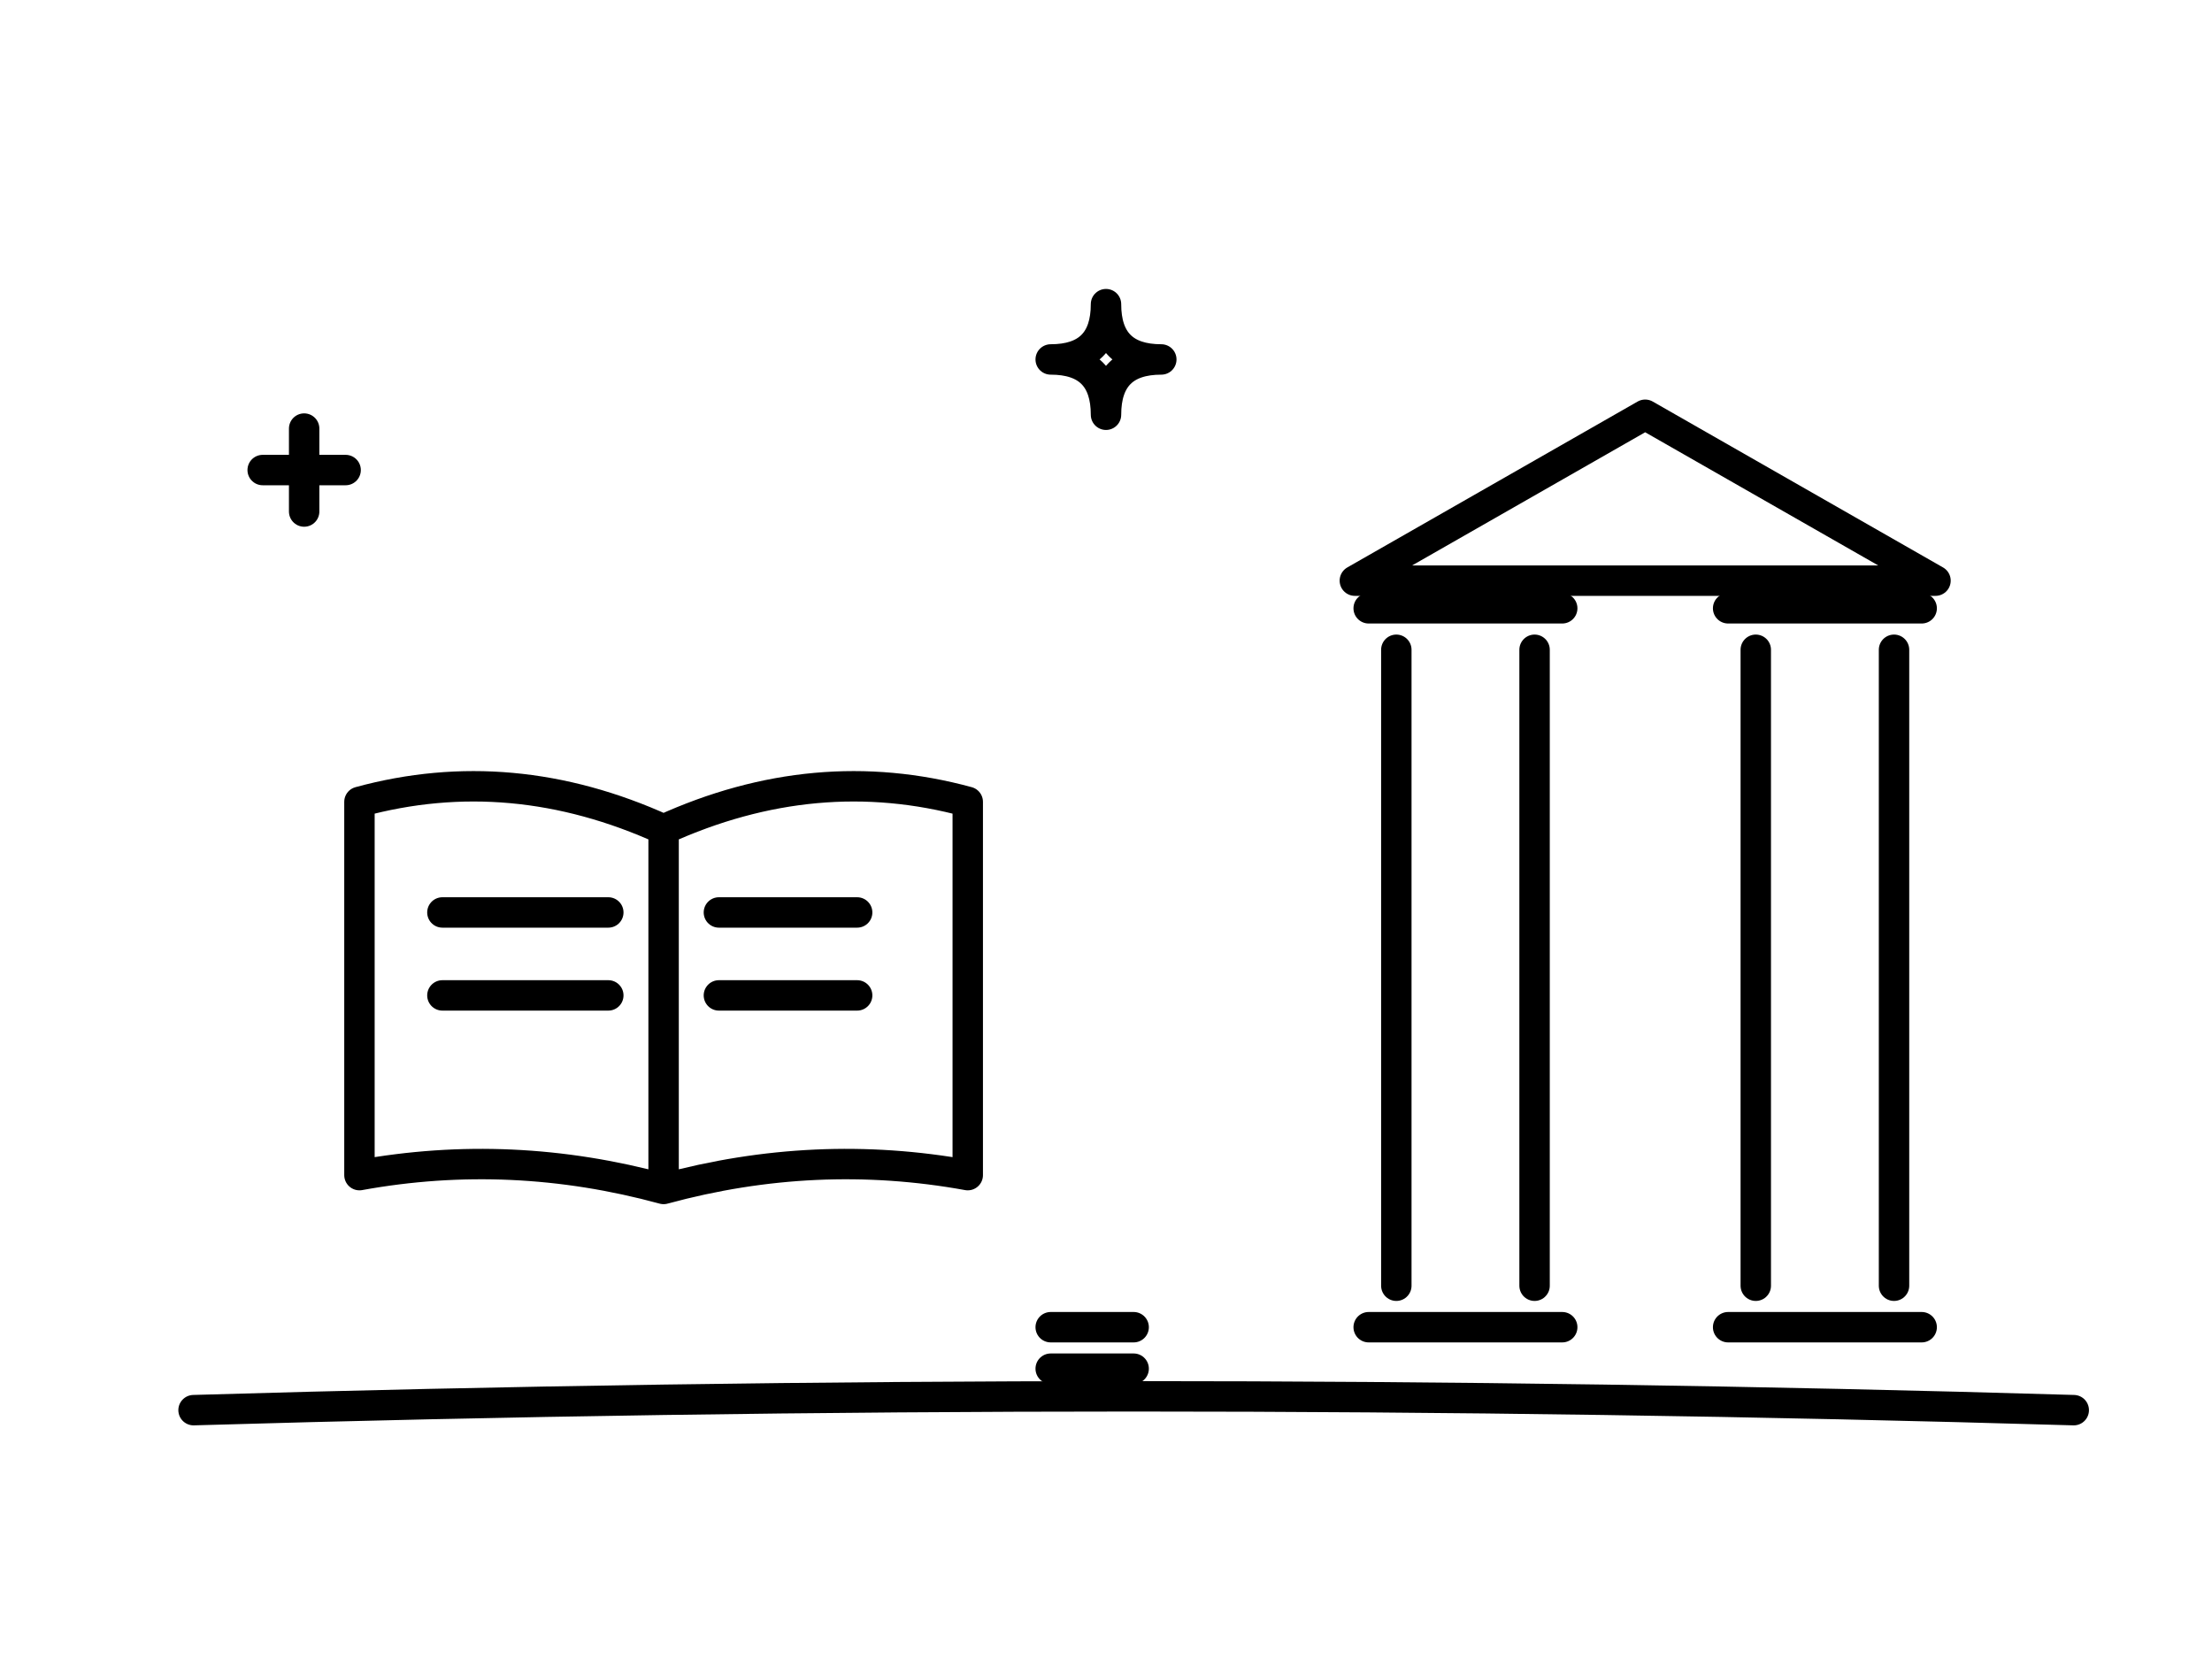
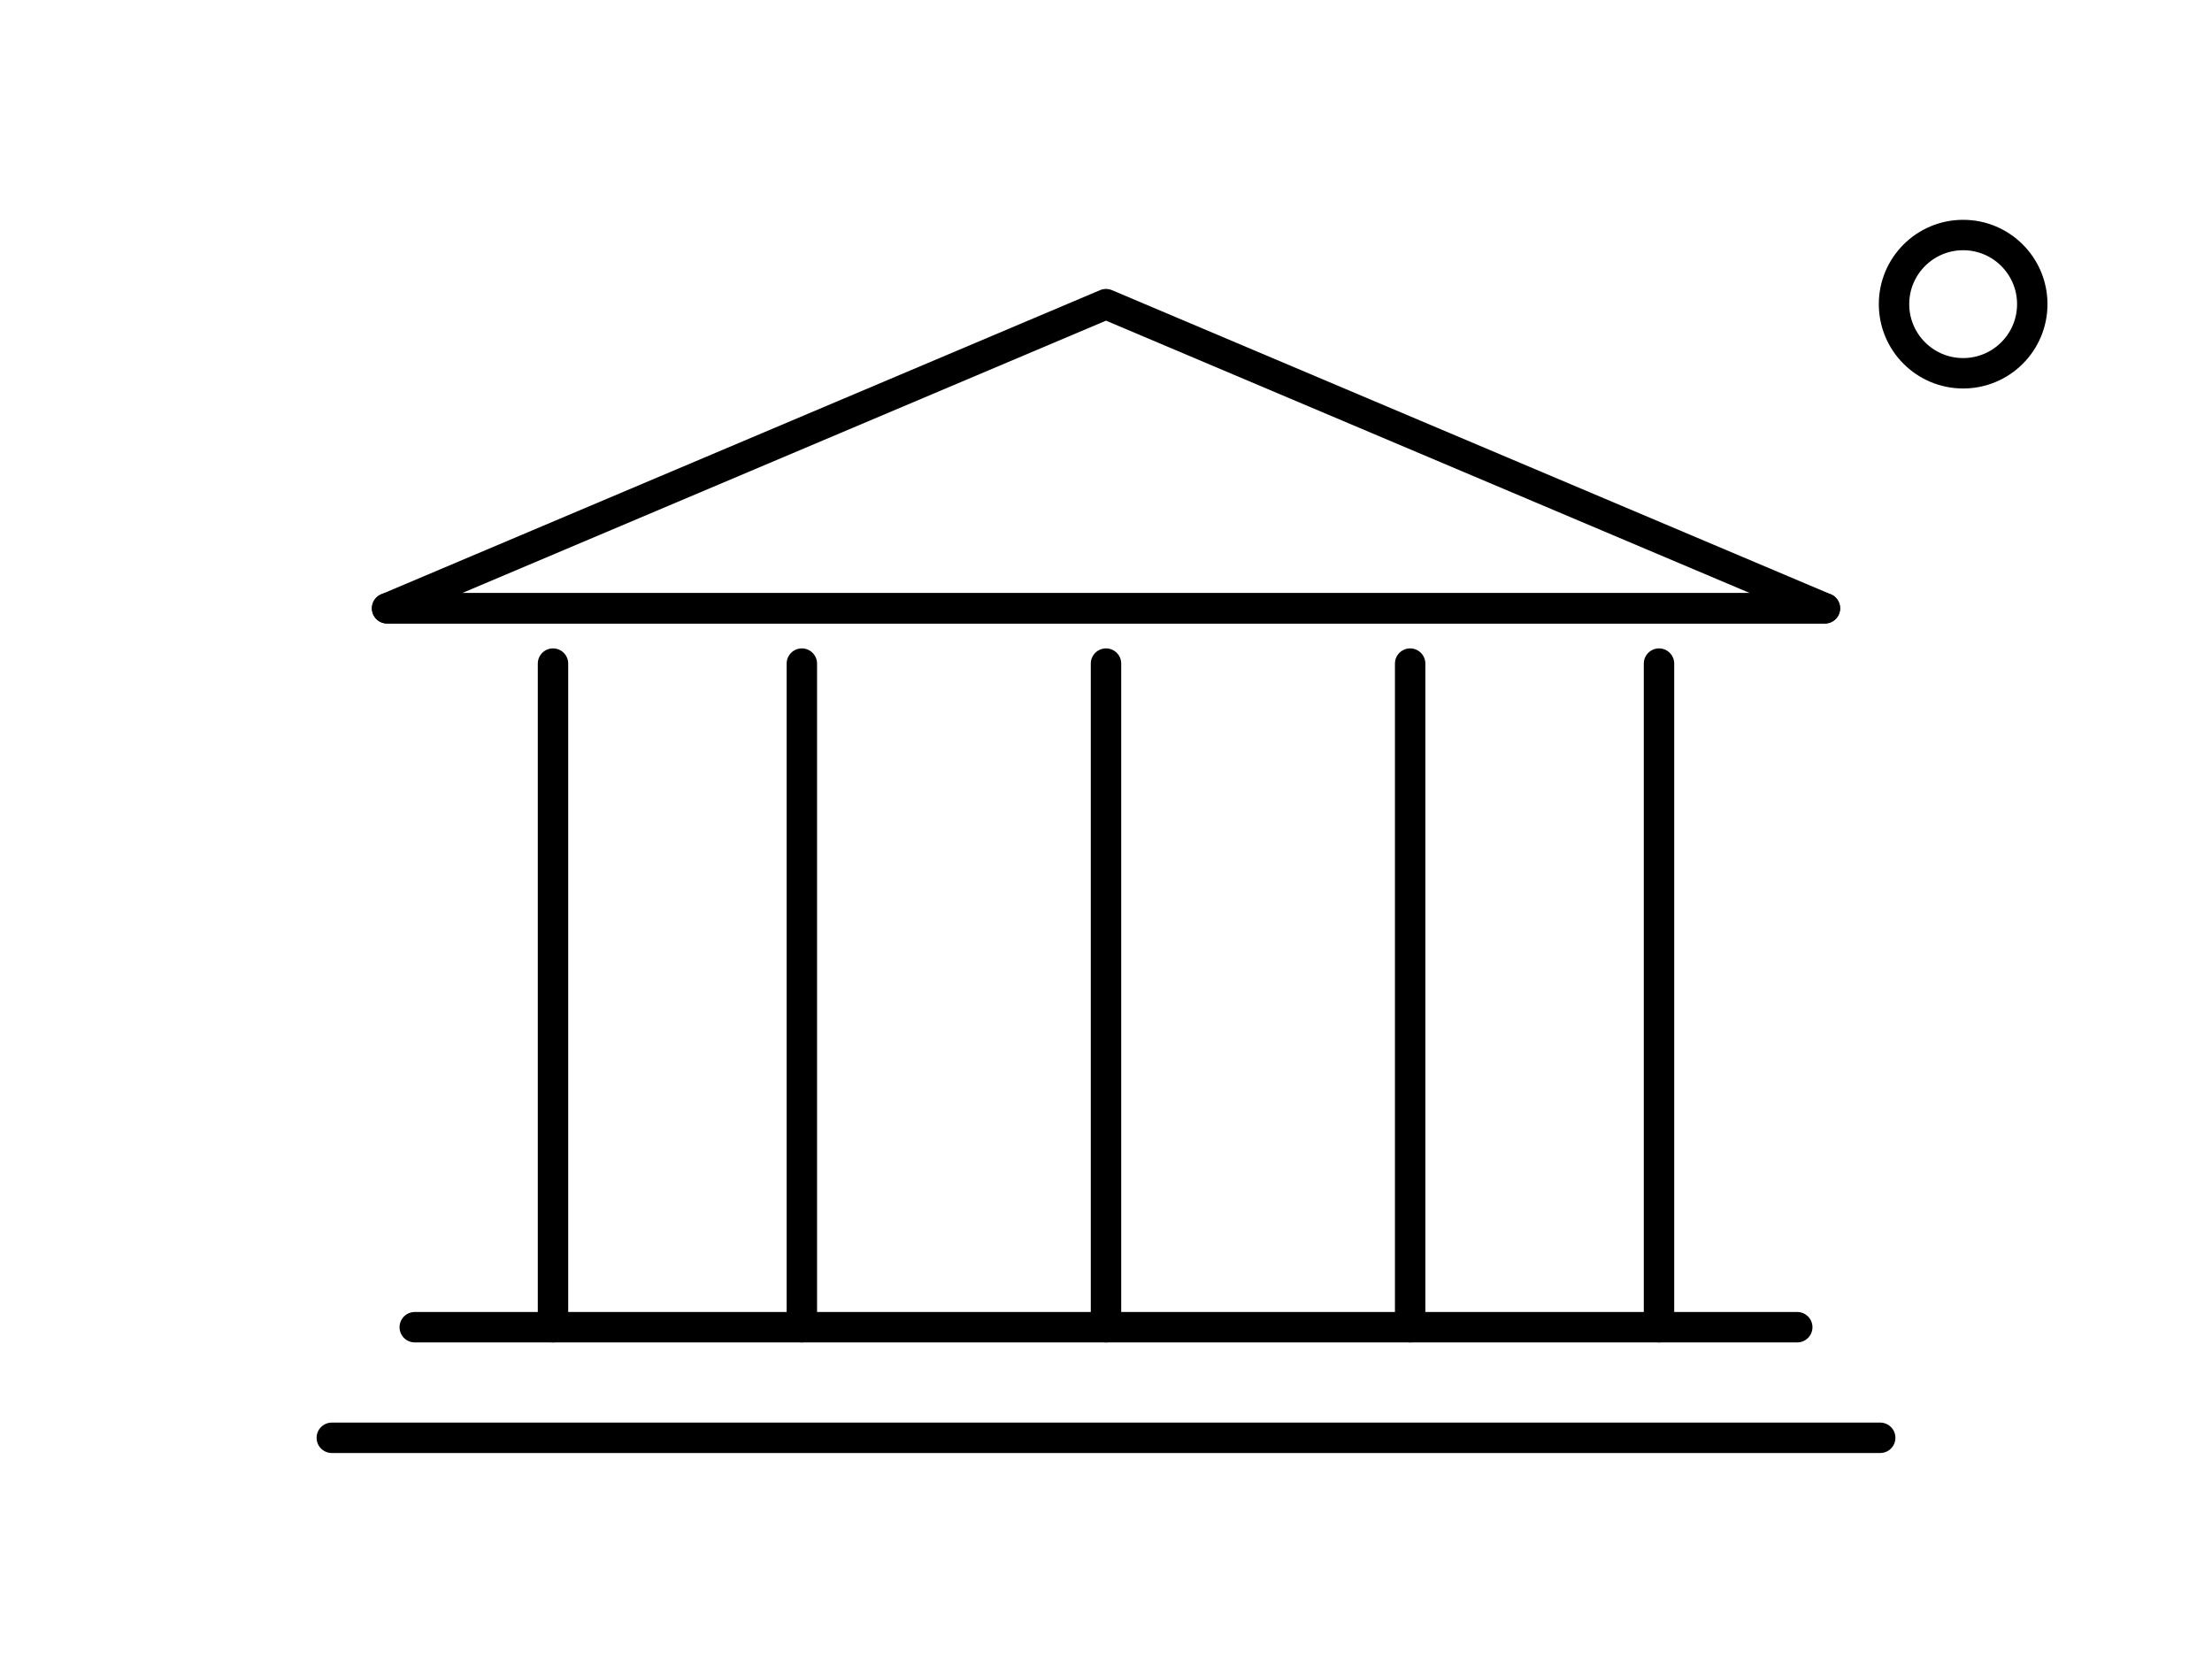
<svg xmlns="http://www.w3.org/2000/svg" viewBox="0 0 160 120" fill="none" stroke="#000" stroke-width="2.2" stroke-linecap="round" stroke-linejoin="round">
-   <path d="M26 58Q37 55 48 60V86Q37 83 26 85ZM70 58Q59 55 48 60V86Q59 83 70 85Z" />
-   <path d="M32 66H44M32 72H44M52 66H62M52 72H62" />
-   <path d="M99 44H113M101 47V93M111 47V93M99 96H113" />
-   <path d="M125 44H139M127 47V93M137 47V93M125 96H139" />
-   <path d="M98 42H140L119 30Z" />
-   <path d="M14 102Q82 100 150 102" />
-   <path d="M80 22Q80 26 84 26Q80 26 80 30Q80 26 76 26Q80 26 80 22Z" />
-   <path d="M22 31V37M19 34H25" />
-   <path d="M76 96h6M76 99h6" />
+   <path d="M28 44 L80 22 L132 44 Z" />
+   <path d="M28 44 H132" />
+   <path d="M24 104 H136" />
+   <path d="M30 96 H130" />
+   <path d="M40 48 V96" />
+   <path d="M58 48 V96" />
+   <path d="M80 48 V96" />
+   <path d="M102 48 V96" />
+   <path d="M120 48 V96" />
+   <circle cx="142" cy="22" r="5" />
</svg>
